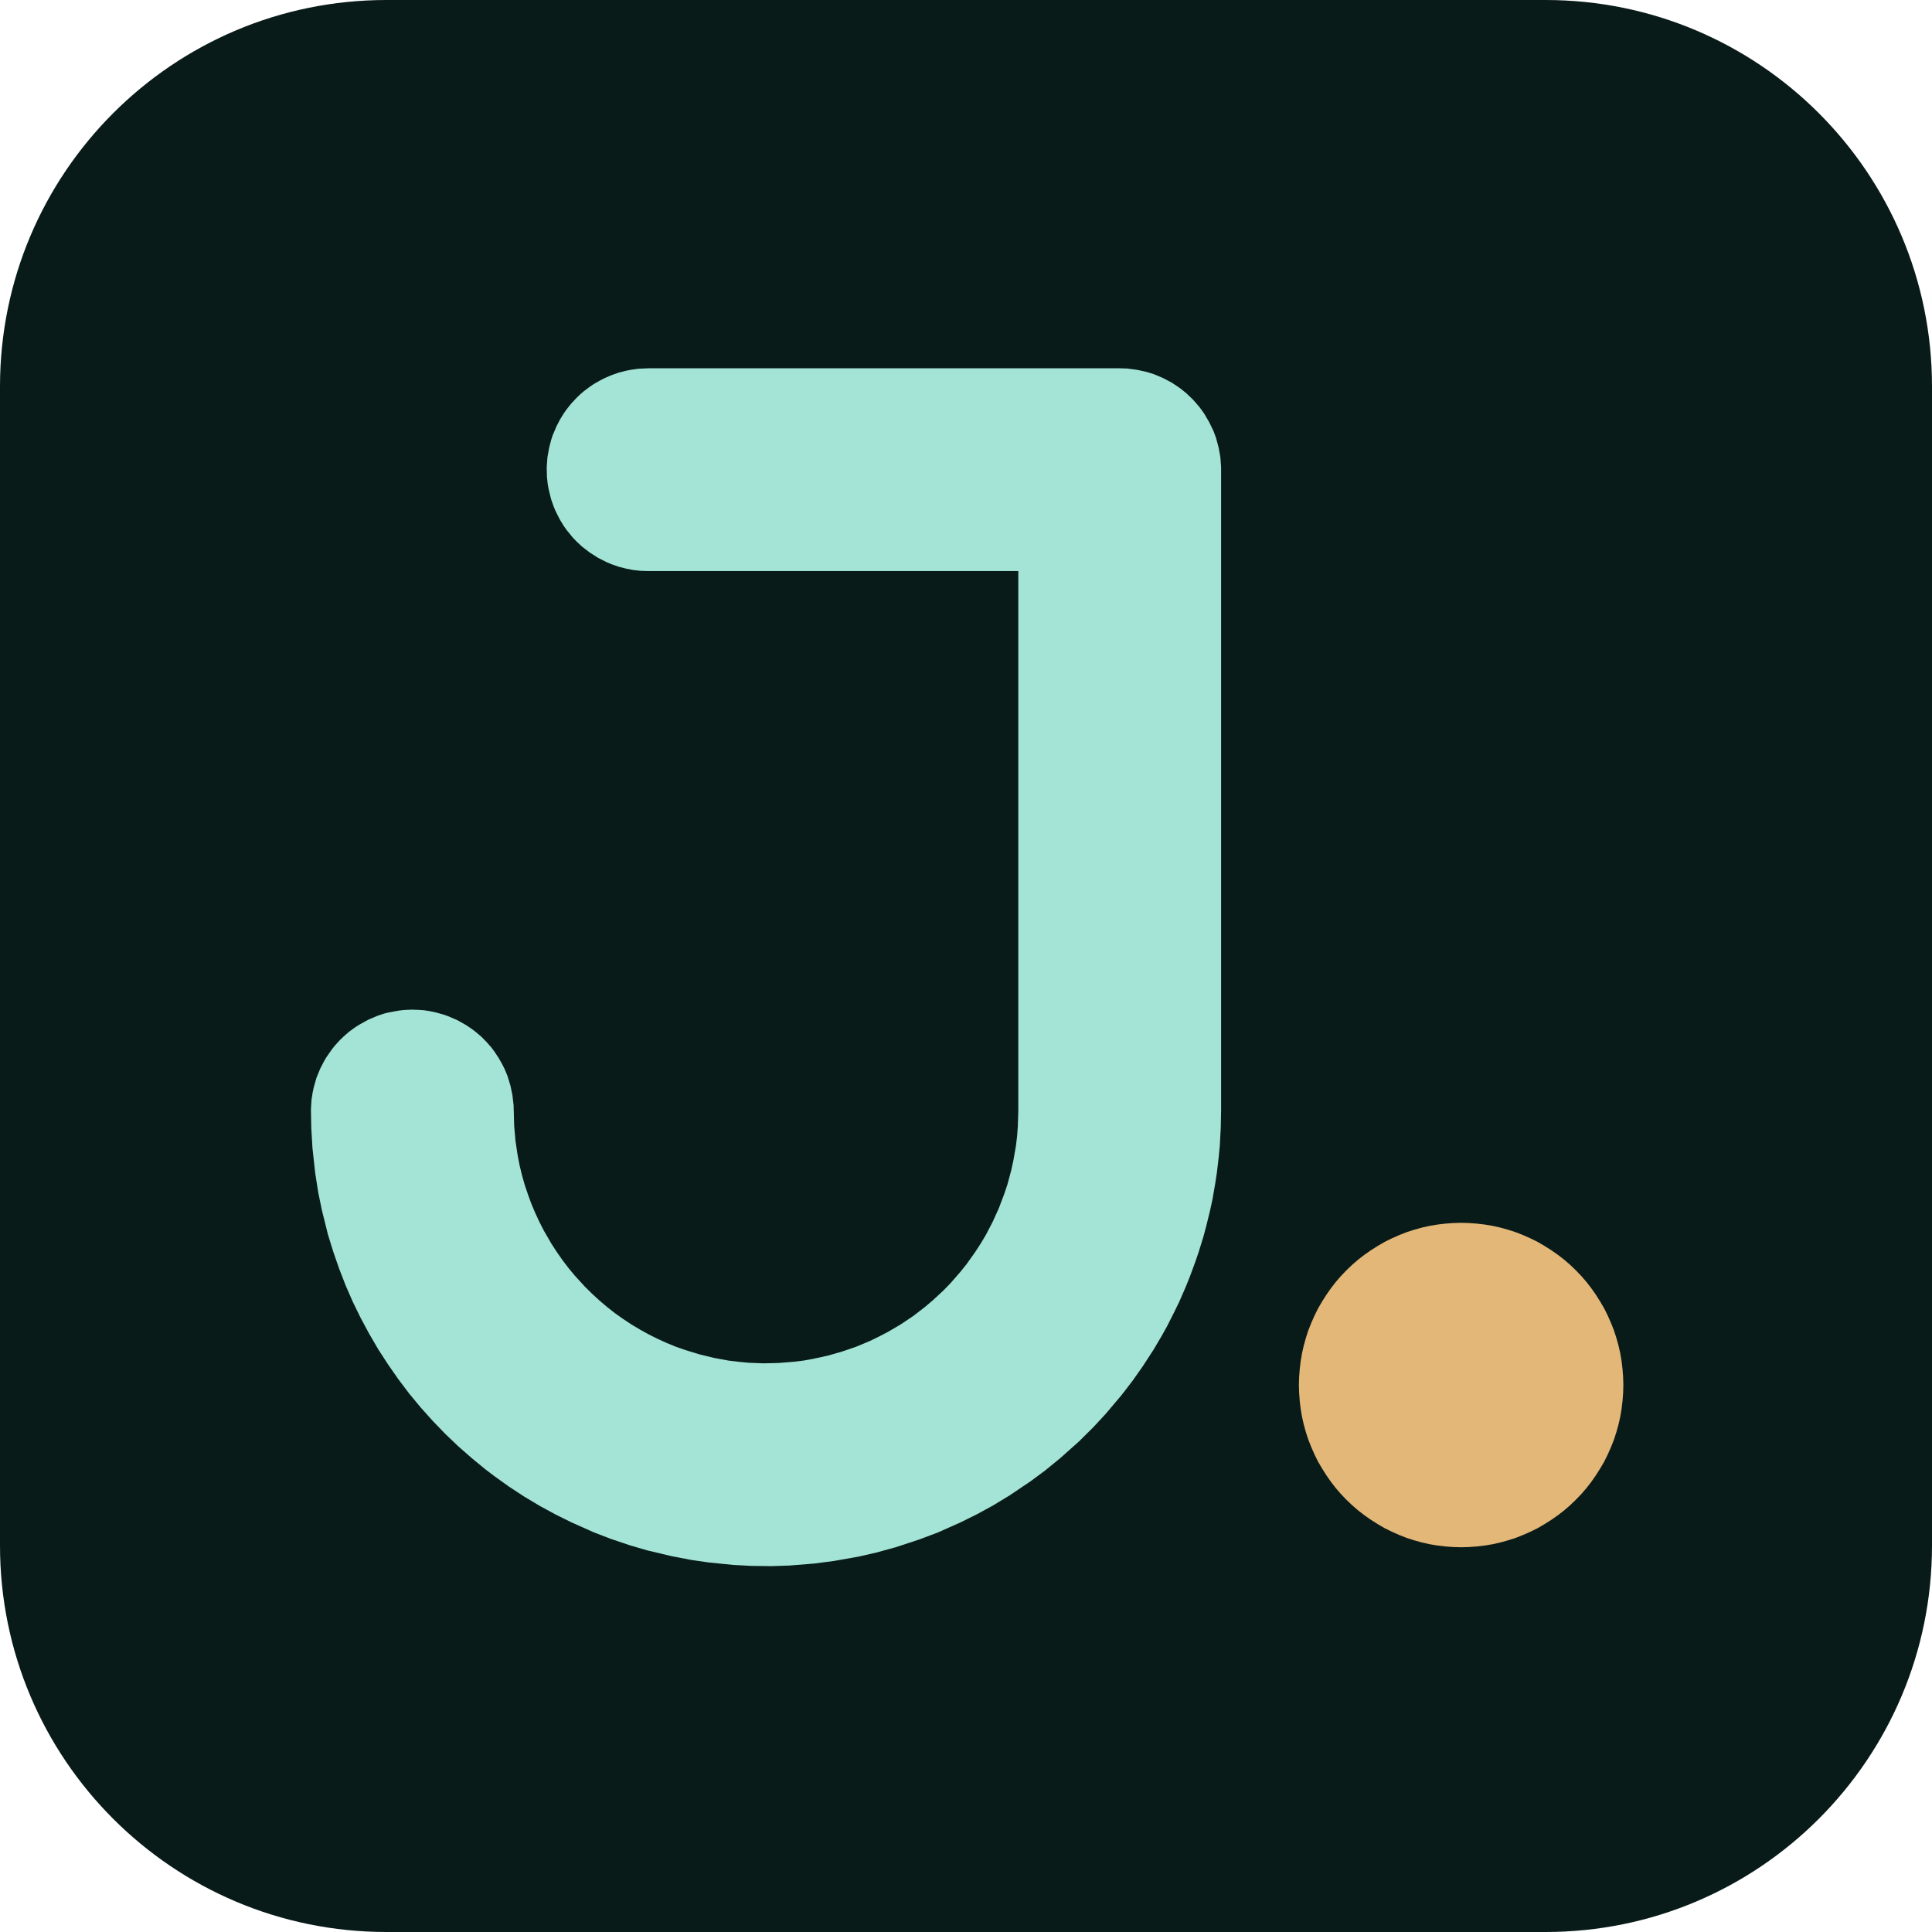
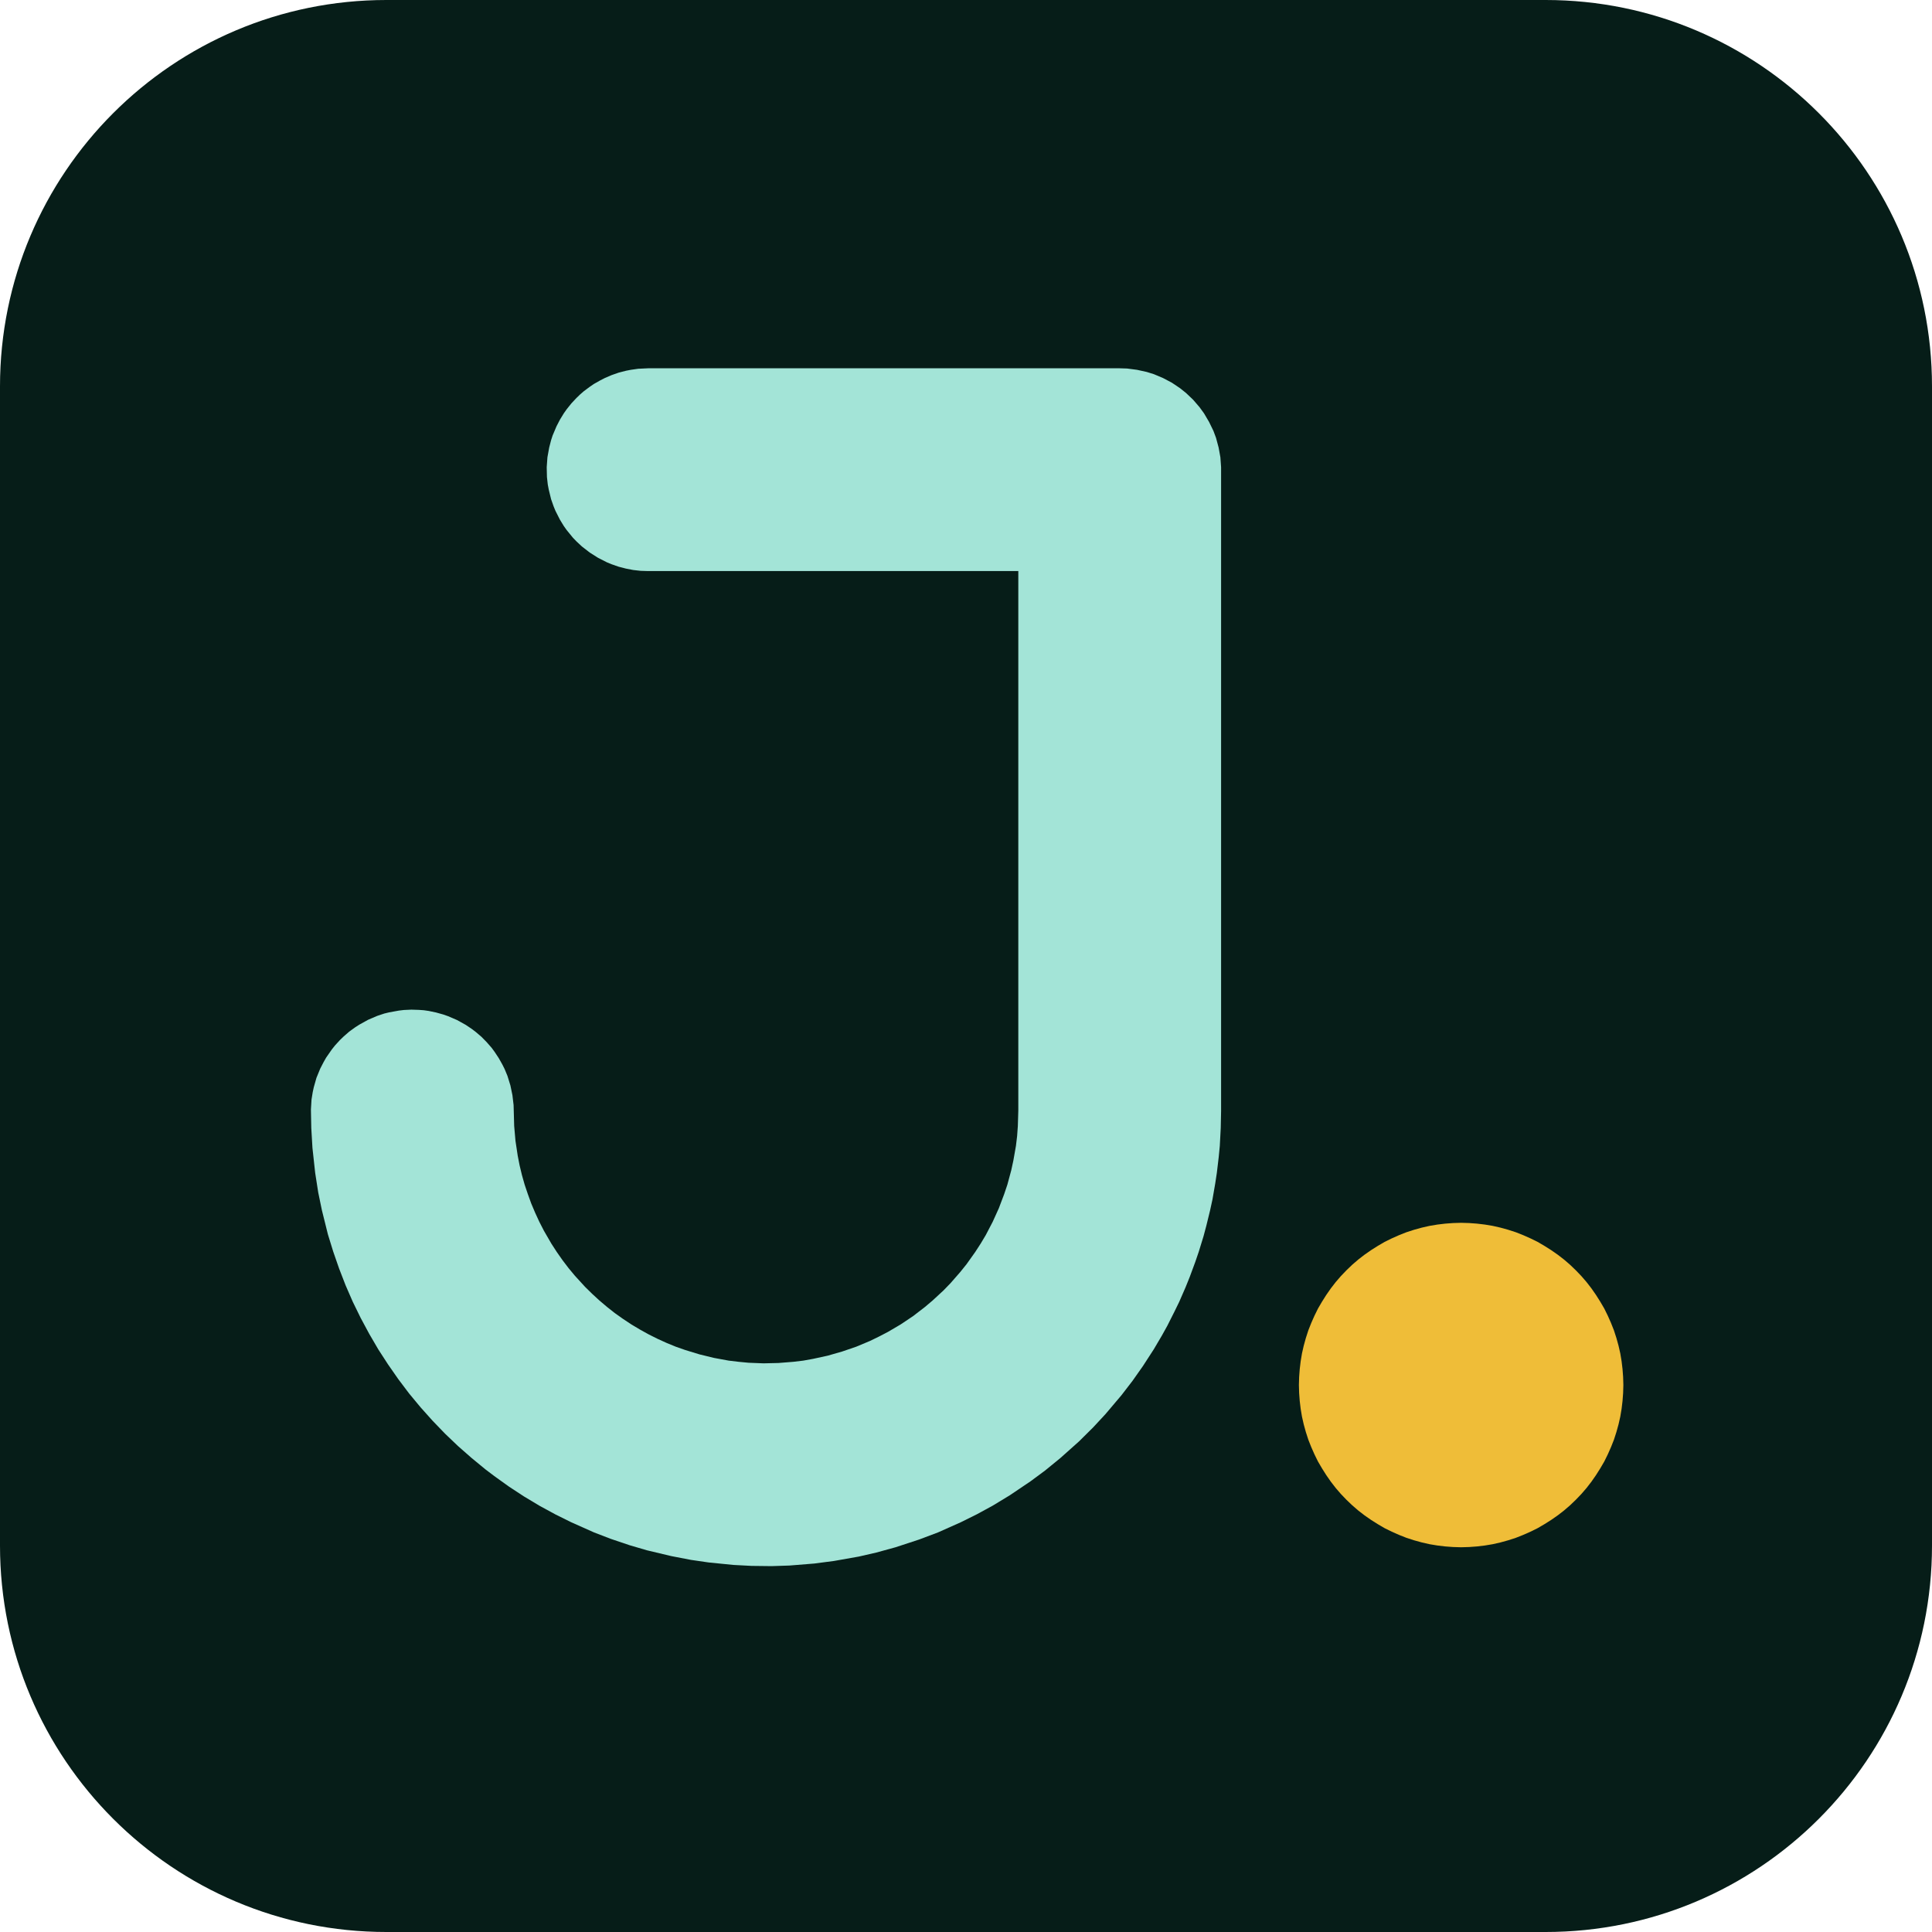
<svg xmlns="http://www.w3.org/2000/svg" width="64" height="64" viewBox="0 0 64 64">
-   <rect width="64" height="64" rx="12.8" fill="#091B19" />
+   <rect width="64" height="64" rx="12.8" fill="#061D18" />
  <g transform="translate(10.3 12.2) scale(0.039055) translate(199.9958 1000)">
    <path fill="#A3E4D7" d="M400.0 -828.0 400.0 -370.4 399.6 -357.3 399.0 -348.9 398.0 -340.5 395.8 -328.0 394.0 -319.7 390.7 -307.5 388.0 -299.5 383.5 -287.6 378.3 -276.1 372.4 -264.8 368.1 -257.6 363.5 -250.5 356.1 -240.1 350.8 -233.5 342.5 -224.0 336.6 -217.9 327.3 -209.3 320.8 -203.8 310.8 -196.1 300.2 -189.0 289.3 -182.6 281.8 -178.7 274.2 -175.0 262.5 -170.1 250.5 -166.0 238.3 -162.5 225.9 -159.8 217.6 -158.3 209.2 -157.3 196.6 -156.3 183.9 -156.0 171.2 -156.5 162.8 -157.3 154.4 -158.3 141.9 -160.6 129.6 -163.6 117.5 -167.3 109.5 -170.1 101.7 -173.3 94.0 -176.8 86.4 -180.6 79.0 -184.7 71.8 -189.0 64.7 -193.7 57.8 -198.6 51.2 -203.8 44.7 -209.3 38.5 -215.0 32.5 -220.9 23.9 -230.3 18.5 -236.8 13.4 -243.5 8.5 -250.5 3.9 -257.6 -2.4 -268.5 -6.3 -276.1 -9.8 -283.7 -13.1 -291.5 -16.0 -299.5 -18.7 -307.5 -21.0 -315.6 -23.0 -323.9 -24.6 -332.1 -26.5 -344.7 -27.6 -357.3 -28.1 -375.1 -29.1 -383.5 -30.8 -391.7 -33.3 -399.8 -35.7 -405.6 -37.6 -409.4 -40.7 -414.9 -44.2 -420.2 -46.7 -423.6 -50.9 -428.4 -55.3 -432.9 -60.1 -437.0 -63.5 -439.6 -68.7 -443.1 -76.1 -447.2 -83.8 -450.5 -87.8 -451.9 -93.9 -453.6 -100.1 -454.9 -104.3 -455.5 -108.5 -455.8 -114.8 -456.0 -121.2 -455.7 -125.4 -455.2 -133.7 -453.7 -137.8 -452.7 -143.8 -450.7 -151.5 -447.4 -158.9 -443.3 -162.5 -441.0 -167.6 -437.3 -172.4 -433.1 -175.4 -430.2 -179.7 -425.5 -182.3 -422.2 -187.1 -415.3 -189.2 -411.6 -192.1 -406.0 -195.3 -398.2 -197.6 -390.1 -198.5 -385.9 -199.5 -379.7 -200.0 -371.3 -199.7 -355.6 -198.7 -338.7 -196.4 -317.6 -193.8 -300.9 -190.7 -285.9 -185.6 -265.4 -181.1 -250.8 -176.1 -236.4 -170.6 -222.2 -164.5 -208.2 -157.8 -194.5 -150.6 -181.1 -142.9 -167.9 -134.6 -155.1 -125.9 -142.6 -116.7 -130.4 -107.0 -118.7 -96.8 -107.3 -86.2 -96.3 -75.2 -85.8 -63.7 -75.7 -51.9 -66.0 -44.5 -60.4 -32.1 -51.5 -19.3 -43.1 -6.3 -35.3 7.1 -28.0 20.8 -21.2 40.1 -12.6 54.4 -7.1 70.4 -1.7 85.1 2.6 105.7 7.5 122.3 10.7 137.4 12.9 158.5 15.0 173.7 15.8 190.7 16.0 205.9 15.5 227.0 13.8 243.8 11.6 264.7 7.9 279.5 4.5 295.9 0.0 316.0 -6.6 331.9 -12.6 351.2 -21.2 364.9 -28.0 378.3 -35.3 392.8 -44.1 410.3 -55.9 422.6 -65.0 435.7 -75.7 451.5 -89.8 463.5 -101.7 473.9 -112.9 487.6 -129.1 496.9 -141.2 505.7 -153.7 514.9 -167.9 521.8 -179.6 526.3 -187.7 532.4 -199.8 536.5 -208.2 541.9 -220.6 545.4 -229.3 550.1 -242.0 553.1 -250.8 557.1 -263.8 559.5 -272.8 562.7 -285.9 564.7 -295.1 567.0 -308.4 568.4 -317.6 570.0 -331.1 570.9 -340.4 571.7 -355.6 572.0 -370.0 572.0 -916.1 571.4 -924.5 569.9 -932.8 567.7 -941.0 565.5 -946.9 561.8 -954.5 557.5 -961.8 553.8 -966.9 548.3 -973.3 542.2 -979.1 537.2 -983.1 530.2 -987.8 522.8 -991.7 515.0 -995.0 508.9 -996.9 500.7 -998.7 492.3 -999.8 486.0 -1000.0 86.0 -1000.0 77.6 -999.6 71.3 -998.7 67.2 -997.9 61.0 -996.3 55.0 -994.2 49.2 -991.7 45.5 -989.8 40.0 -986.7 36.5 -984.3 31.4 -980.5 28.2 -977.7 25.2 -974.8 20.9 -970.2 16.9 -965.2 14.5 -961.8 11.2 -956.4 8.3 -950.8 5.0 -943.0 3.7 -939.0 2.1 -932.8 0.6 -924.5 0.0 -916.1 0.2 -907.7 0.9 -901.4 1.7 -897.2 3.7 -889.0 5.8 -883.0 7.4 -879.1 11.2 -871.6 14.5 -866.2 16.9 -862.8 22.3 -856.2 25.2 -853.2 29.8 -848.9 36.5 -843.7 43.6 -839.2 51.1 -835.4 55.0 -833.8 61.0 -831.7 67.2 -830.1 73.4 -828.9 79.7 -828.2 86.0 -828.0Z" />
-     <path fill="#E3B777" d="M913.2 -137.6 913.0 -144.4 912.5 -151.1 911.7 -157.8 910.6 -164.4 909.1 -171.0 907.3 -177.5 905.2 -184.0 902.7 -190.3 900.0 -196.4 897.0 -202.5 893.6 -208.3 890.0 -214.0 886.1 -219.6 882.0 -224.9 877.6 -230.0 872.9 -234.9 868.0 -239.6 862.9 -244.0 857.6 -248.1 852.0 -252.0 846.3 -255.6 840.5 -259.0 834.4 -262.0 828.3 -264.7 822.0 -267.2 815.5 -269.3 809.0 -271.1 802.4 -272.6 795.8 -273.7 789.1 -274.5 782.4 -275.0 775.6 -275.2 768.8 -275.0 762.1 -274.5 755.4 -273.7 748.8 -272.6 742.2 -271.1 735.7 -269.3 729.2 -267.2 722.9 -264.7 716.8 -262.0 710.7 -259.0 704.9 -255.6 699.2 -252.0 693.6 -248.1 688.3 -244.0 683.2 -239.6 678.3 -234.9 673.6 -230.0 669.2 -224.9 665.1 -219.6 661.2 -214.0 657.6 -208.3 654.2 -202.5 651.2 -196.4 648.5 -190.3 646.0 -184.0 643.9 -177.5 642.1 -171.0 640.6 -164.4 639.5 -157.8 638.7 -151.1 638.2 -144.4 638.0 -137.6 638.2 -130.8 638.7 -124.1 639.5 -117.4 640.6 -110.8 642.1 -104.2 643.9 -97.7 646.0 -91.2 648.5 -84.9 651.2 -78.8 654.2 -72.7 657.6 -66.9 661.2 -61.2 665.1 -55.6 669.2 -50.3 673.6 -45.2 678.3 -40.3 683.2 -35.6 688.3 -31.2 693.6 -27.1 699.2 -23.2 704.9 -19.6 710.7 -16.2 716.8 -13.2 722.9 -10.5 729.2 -8.0 735.7 -5.9 742.2 -4.1 748.8 -2.6 755.4 -1.5 762.1 -0.7 768.8 -0.2 775.6 0.0 782.4 -0.2 789.1 -0.7 795.8 -1.5 802.4 -2.6 809.0 -4.1 815.5 -5.9 822.0 -8.0 828.3 -10.5 834.4 -13.2 840.5 -16.2 846.3 -19.6 852.0 -23.2 857.6 -27.1 862.9 -31.2 868.0 -35.6 872.9 -40.3 877.6 -45.2 882.0 -50.3 886.1 -55.6 890.0 -61.2 893.6 -66.9 897.0 -72.7 900.0 -78.8 902.7 -84.9 905.2 -91.2 907.3 -97.7 909.1 -104.2 910.6 -110.8 911.7 -117.4 912.5 -124.1 913.0 -130.8Z" />
+     <path fill="#EFBD38" d="M913.2 -137.6 913.0 -144.4 912.5 -151.1 911.7 -157.8 910.6 -164.4 909.1 -171.0 907.3 -177.5 905.2 -184.0 902.7 -190.3 900.0 -196.4 897.0 -202.5 893.6 -208.3 890.0 -214.0 886.1 -219.6 882.0 -224.9 877.6 -230.0 872.9 -234.9 868.0 -239.6 862.9 -244.0 857.6 -248.1 852.0 -252.0 846.3 -255.6 840.5 -259.0 834.4 -262.0 828.3 -264.7 822.0 -267.2 815.5 -269.3 809.0 -271.1 802.4 -272.6 795.8 -273.7 789.1 -274.5 782.4 -275.0 775.6 -275.2 768.8 -275.0 762.1 -274.5 755.4 -273.7 748.8 -272.6 742.2 -271.1 735.7 -269.3 729.2 -267.2 722.9 -264.7 716.8 -262.0 710.7 -259.0 704.9 -255.6 699.2 -252.0 693.6 -248.1 688.3 -244.0 683.2 -239.6 678.3 -234.9 673.6 -230.0 669.2 -224.9 665.1 -219.6 661.2 -214.0 657.6 -208.3 654.2 -202.5 651.2 -196.4 648.5 -190.3 646.0 -184.0 643.9 -177.5 642.1 -171.0 640.6 -164.4 639.5 -157.8 638.7 -151.1 638.2 -144.4 638.0 -137.6 638.2 -130.8 638.7 -124.1 639.5 -117.4 640.6 -110.8 642.1 -104.2 643.9 -97.7 646.0 -91.2 648.5 -84.9 651.2 -78.8 654.2 -72.7 657.6 -66.9 661.2 -61.2 665.1 -55.6 669.2 -50.3 673.6 -45.2 678.3 -40.3 683.2 -35.6 688.3 -31.2 693.6 -27.1 699.2 -23.2 704.9 -19.6 710.7 -16.2 716.8 -13.2 722.9 -10.5 729.2 -8.0 735.7 -5.9 742.2 -4.1 748.8 -2.6 755.4 -1.5 762.1 -0.7 768.8 -0.2 775.6 0.0 782.4 -0.2 789.1 -0.7 795.8 -1.5 802.4 -2.6 809.0 -4.1 815.5 -5.9 822.0 -8.0 828.3 -10.5 834.4 -13.2 840.5 -16.2 846.3 -19.6 852.0 -23.2 857.6 -27.1 862.9 -31.2 868.0 -35.6 872.9 -40.3 877.6 -45.2 882.0 -50.3 886.1 -55.6 890.0 -61.2 893.6 -66.9 897.0 -72.7 900.0 -78.8 902.7 -84.9 905.2 -91.2 907.3 -97.7 909.1 -104.2 910.6 -110.8 911.7 -117.4 912.5 -124.1 913.0 -130.8Z" />
  </g>
</svg>
